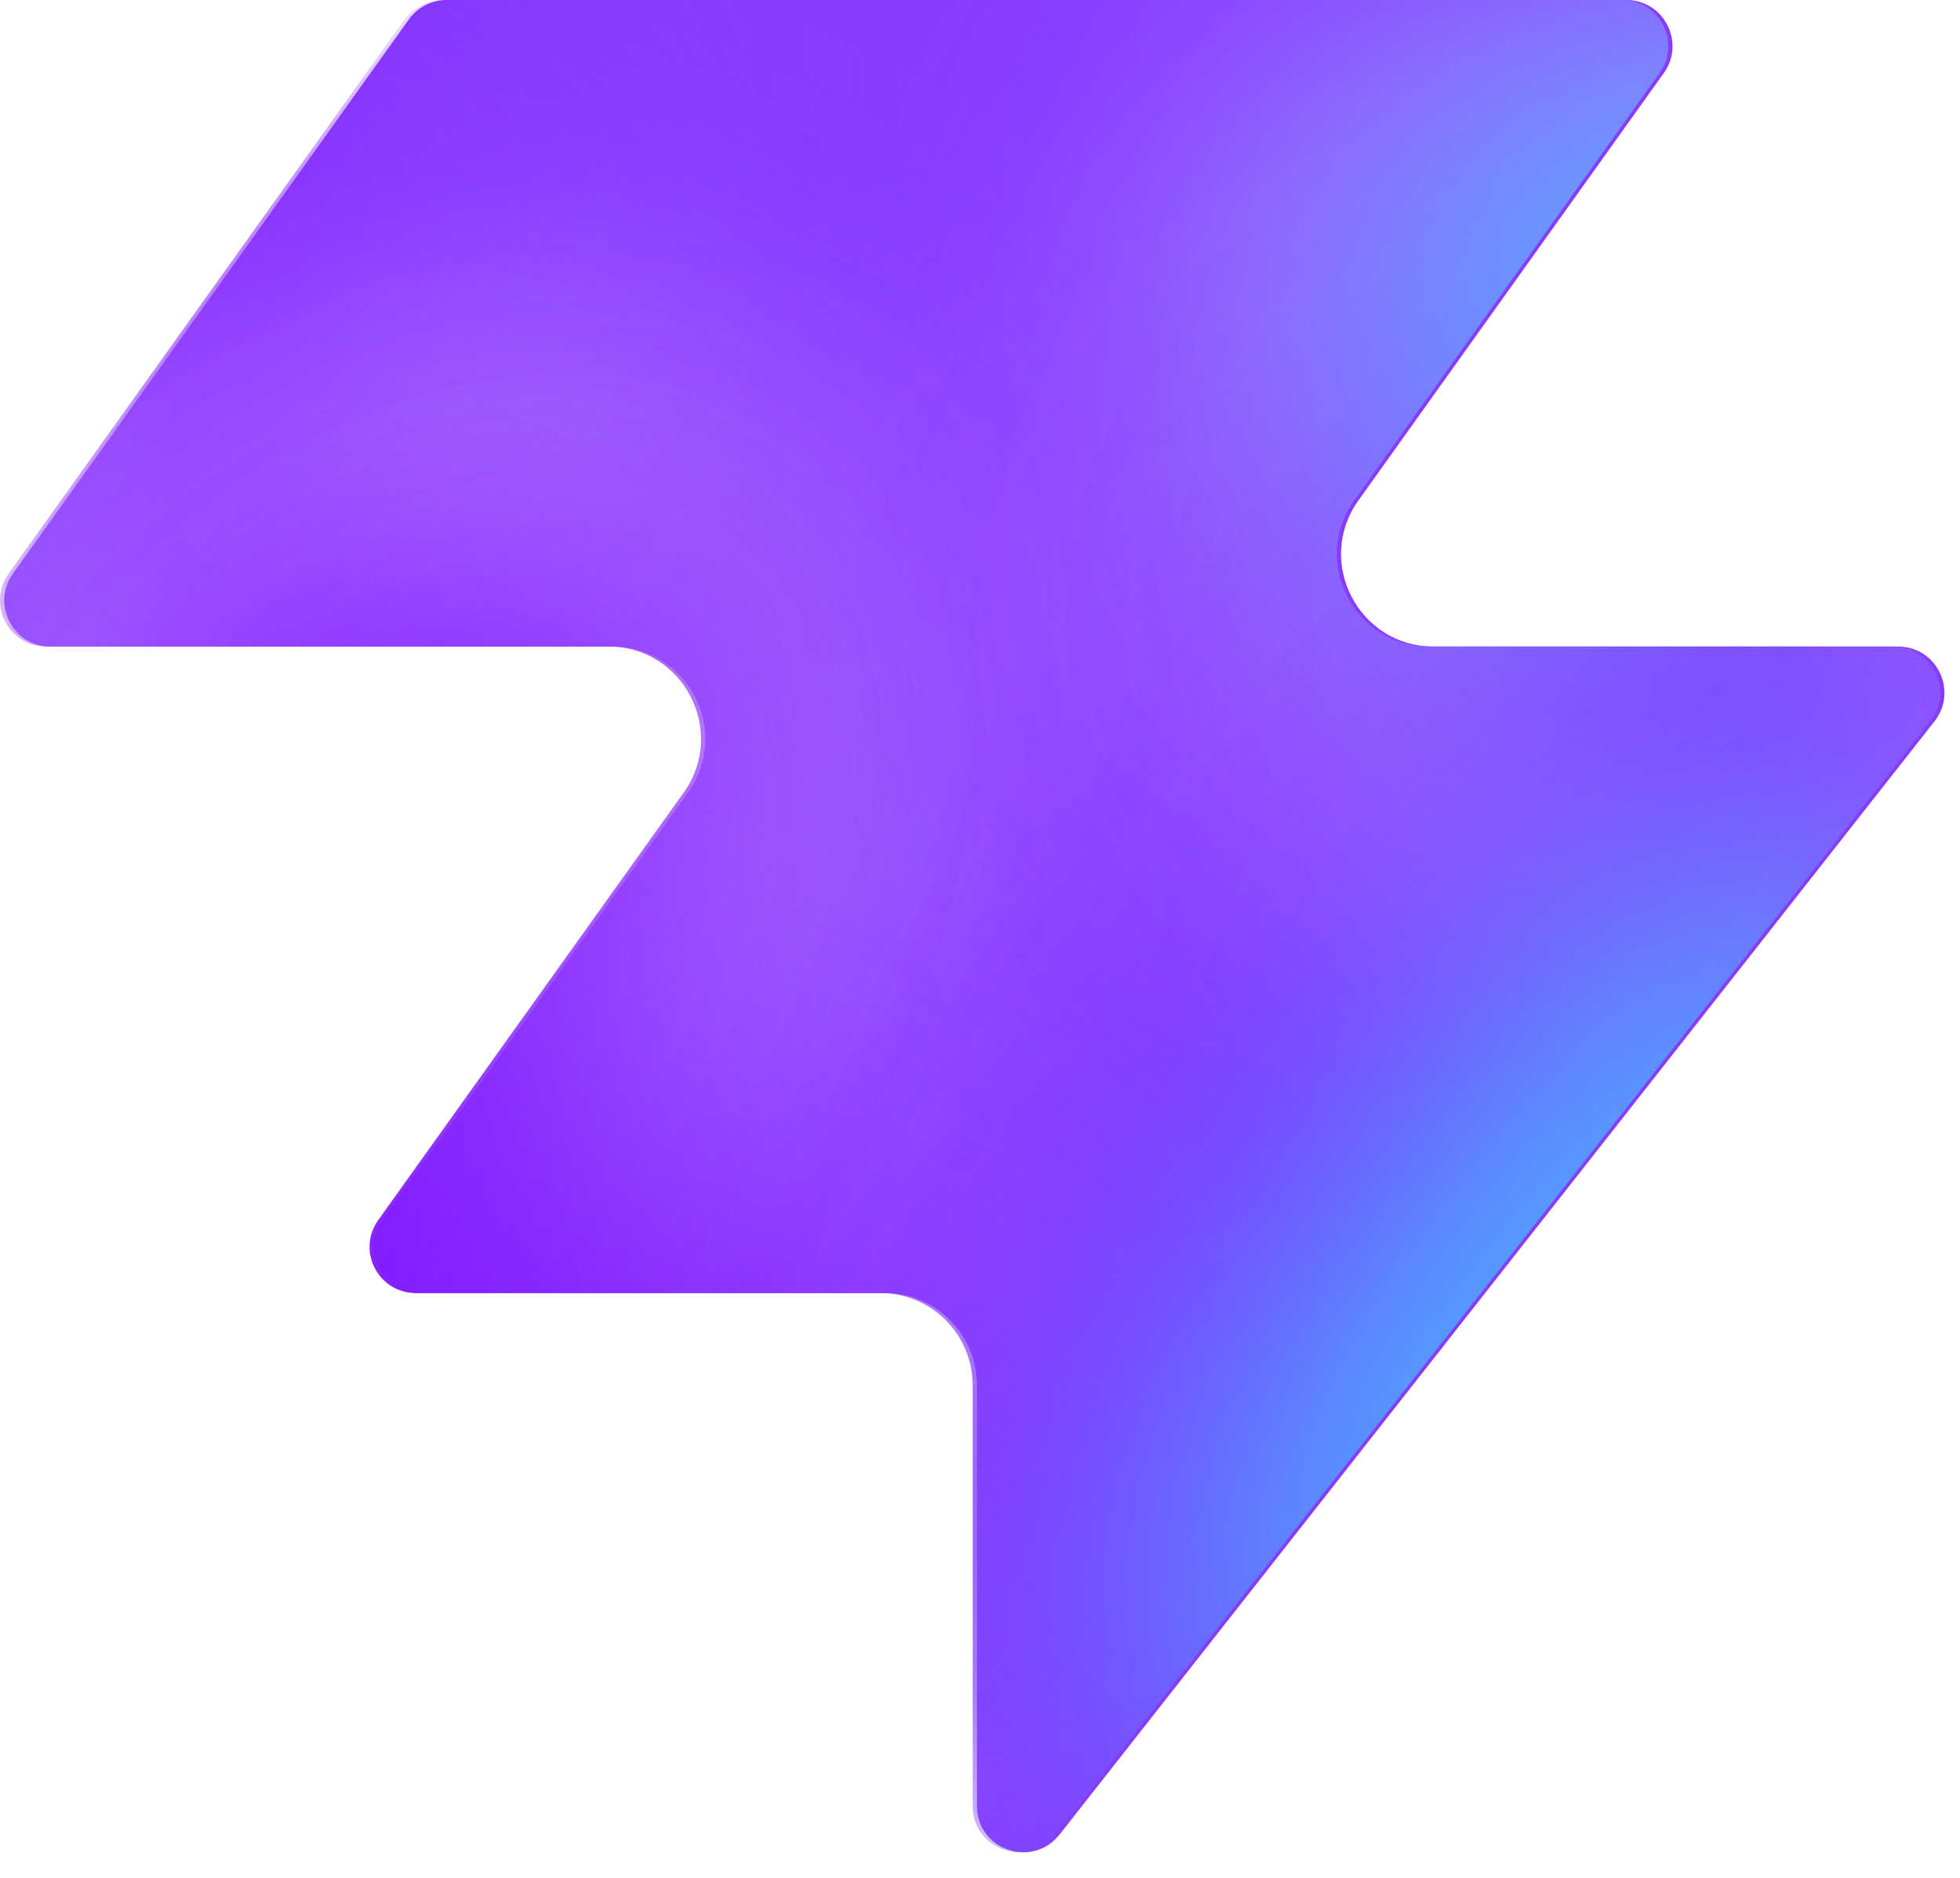
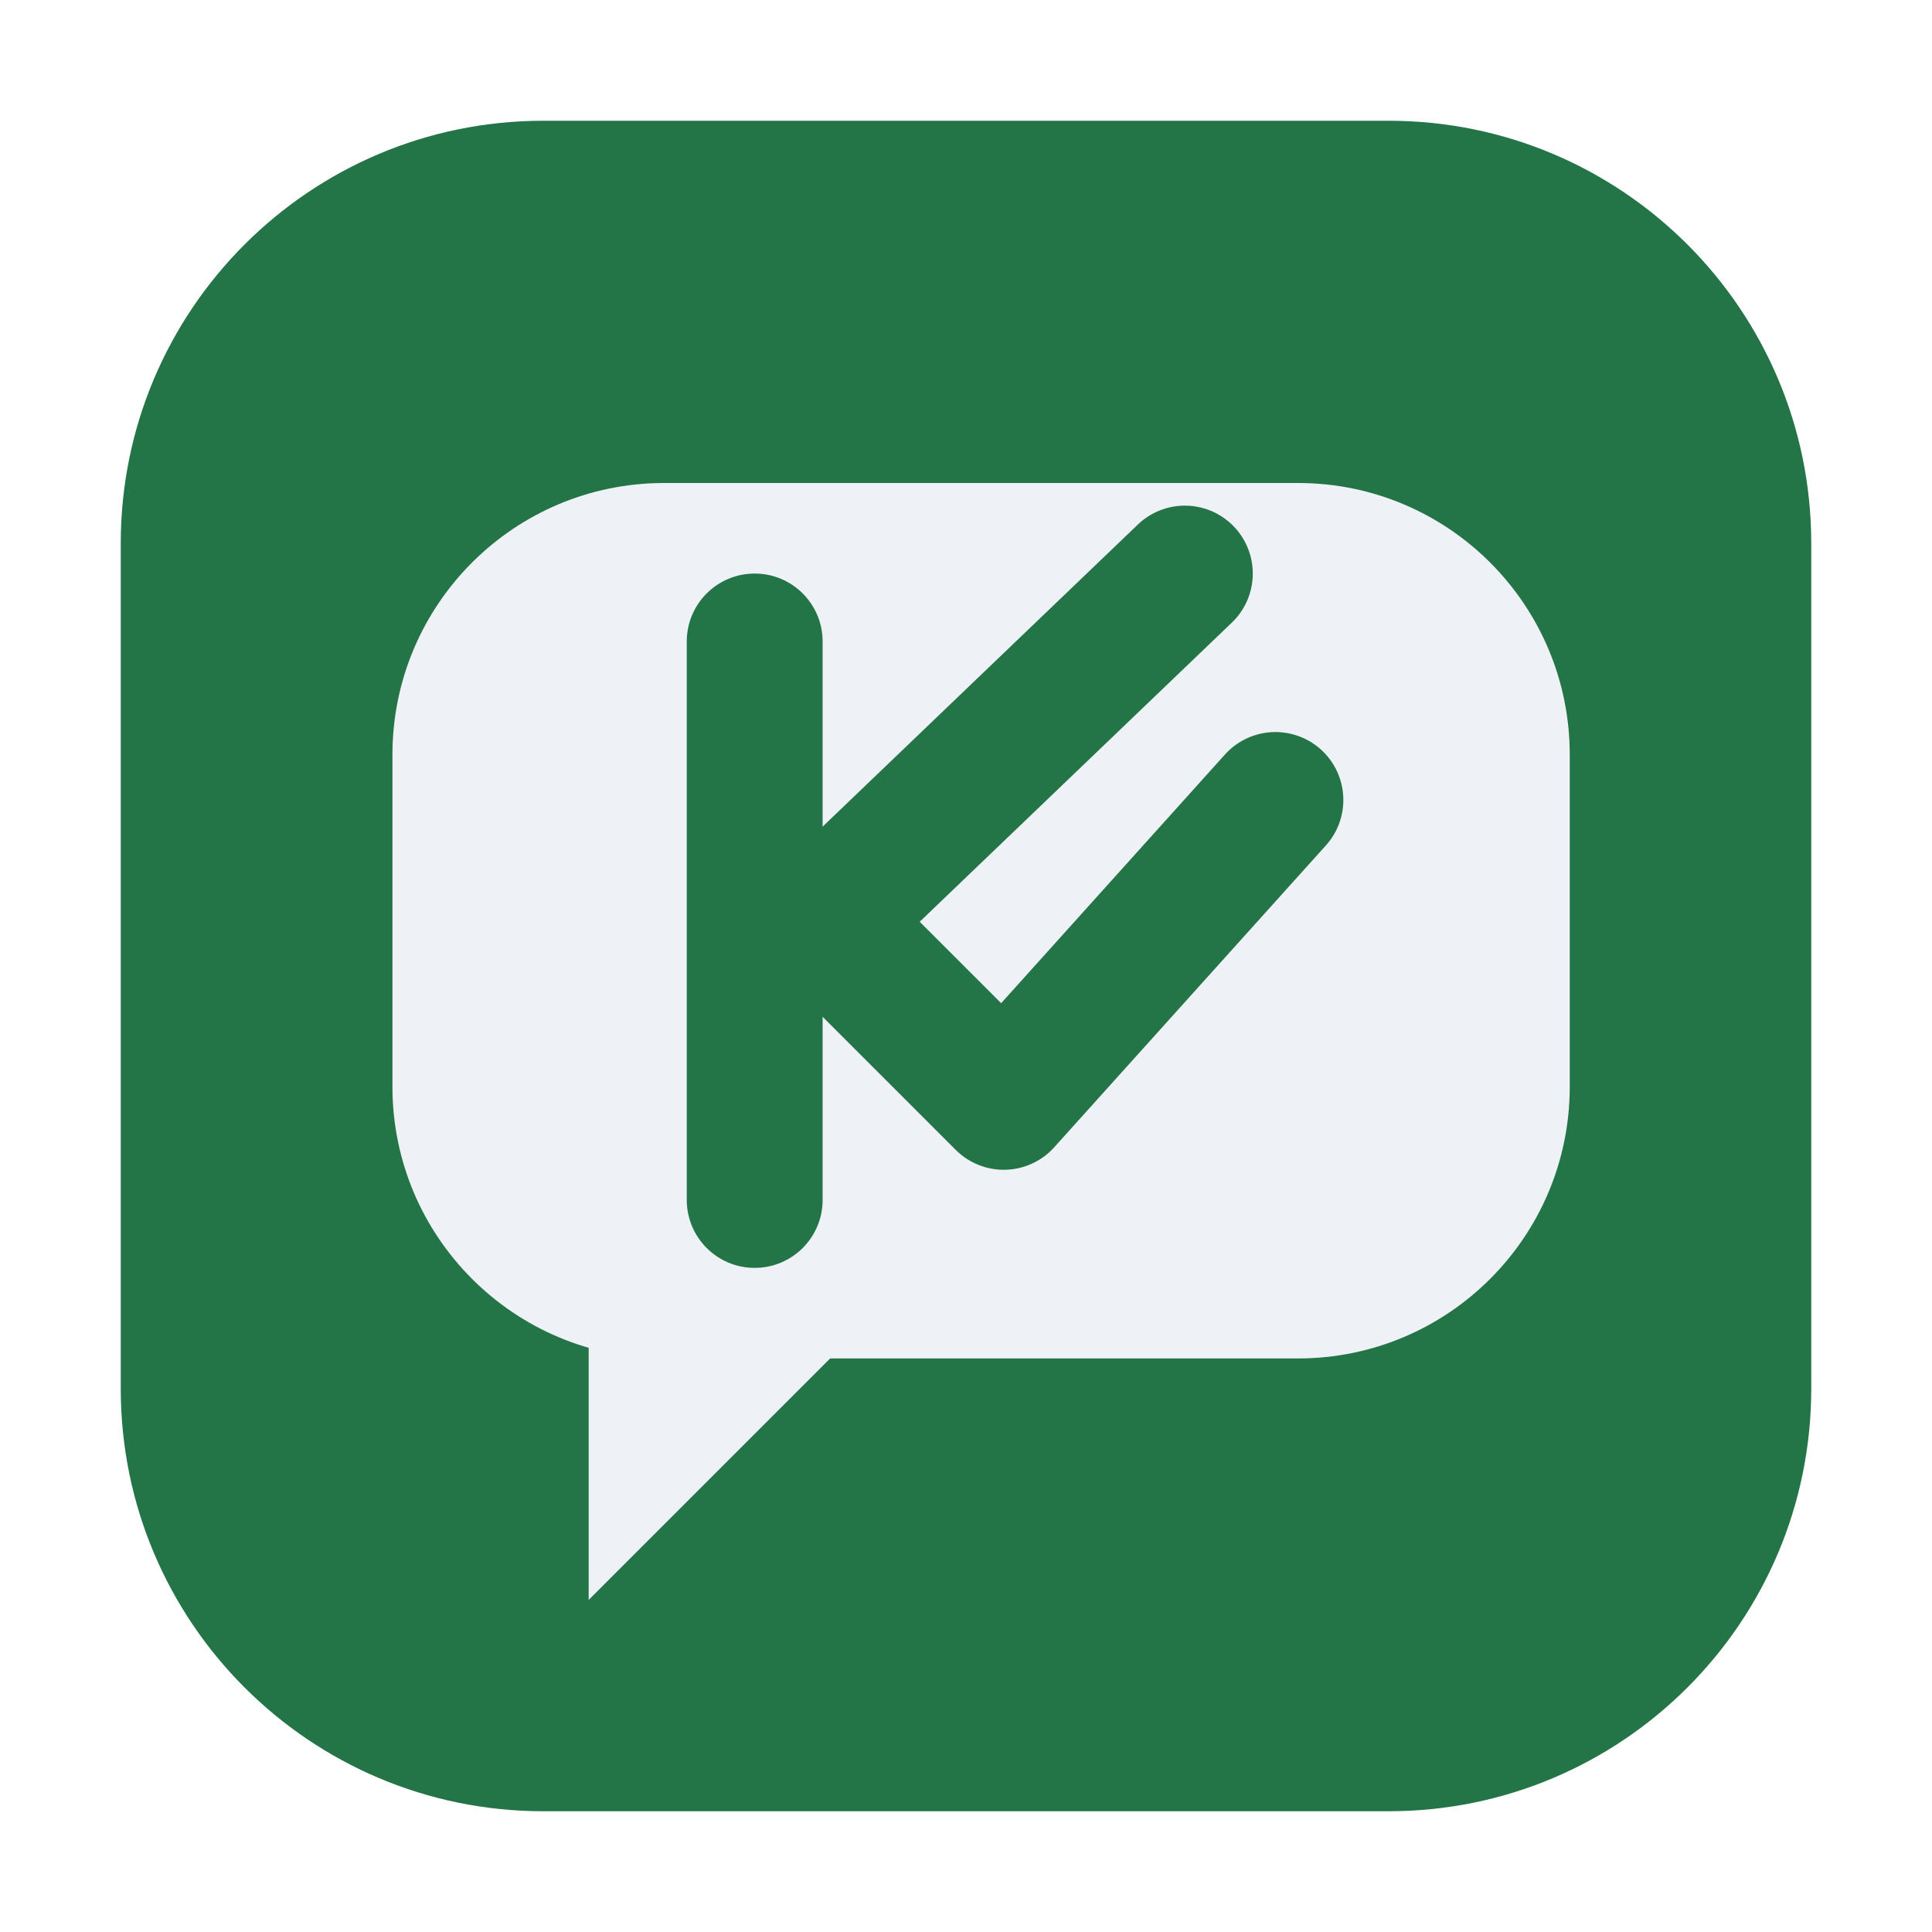
- <svg xmlns="http://www.w3.org/2000/svg" width="48" height="46" fill="none" viewBox="0 0 48 46">
-   <path fill="#863bff" d="M25.946 44.938c-.664.845-2.021.375-2.021-.698V33.937a2.26 2.26 0 0 0-2.262-2.262H10.287c-.92 0-1.456-1.04-.92-1.788l7.48-10.471c1.07-1.497 0-3.578-1.842-3.578H1.237c-.92 0-1.456-1.04-.92-1.788L10.013.474c.214-.297.556-.474.92-.474h28.894c.92 0 1.456 1.04.92 1.788l-7.48 10.471c-1.07 1.498 0 3.579 1.842 3.579h11.377c.943 0 1.473 1.088.89 1.83L25.947 44.94z" style="fill:#863bff;fill:color(display-p3 .525 .23 1);fill-opacity:1" />
-   <mask id="a" width="48" height="46" x="0" y="0" maskUnits="userSpaceOnUse" style="mask-type:alpha">
-     <path fill="#000" d="M25.842 44.938c-.664.844-2.021.375-2.021-.698V33.937a2.26 2.26 0 0 0-2.262-2.262H10.183c-.92 0-1.456-1.04-.92-1.788l7.48-10.471c1.07-1.498 0-3.579-1.842-3.579H1.133c-.92 0-1.456-1.04-.92-1.787L9.91.473c.214-.297.556-.474.92-.474h28.894c.92 0 1.456 1.04.92 1.788l-7.48 10.471c-1.07 1.498 0 3.578 1.842 3.578h11.377c.943 0 1.473 1.088.89 1.832L25.843 44.94z" style="fill:#000;fill-opacity:1" />
-   </mask>
-   <g mask="url(#a)">
-     <g filter="url(#b)">
-       <ellipse cx="5.508" cy="14.704" fill="#ede6ff" rx="5.508" ry="14.704" style="fill:#ede6ff;fill:color(display-p3 .927 .903 1);fill-opacity:1" transform="matrix(.00324 1 1 -.00324 -4.47 31.516)" />
-     </g>
-     <g filter="url(#c)">
-       <ellipse cx="10.399" cy="29.851" fill="#ede6ff" rx="10.399" ry="29.851" style="fill:#ede6ff;fill:color(display-p3 .927 .903 1);fill-opacity:1" transform="matrix(.00324 1 1 -.00324 -39.328 7.883)" />
-     </g>
-     <g filter="url(#d)">
-       <ellipse cx="5.508" cy="30.487" fill="#7e14ff" rx="5.508" ry="30.487" style="fill:#7e14ff;fill:color(display-p3 .492 .077 1);fill-opacity:1" transform="rotate(89.814 -25.913 -14.639)scale(1 -1)" />
-     </g>
-     <g filter="url(#e)">
-       <ellipse cx="5.508" cy="30.599" fill="#7e14ff" rx="5.508" ry="30.599" style="fill:#7e14ff;fill:color(display-p3 .492 .077 1);fill-opacity:1" transform="rotate(89.814 -32.644 -3.334)scale(1 -1)" />
-     </g>
-     <g filter="url(#f)">
-       <ellipse cx="5.508" cy="30.599" fill="#7e14ff" rx="5.508" ry="30.599" style="fill:#7e14ff;fill:color(display-p3 .492 .077 1);fill-opacity:1" transform="matrix(.00324 1 1 -.00324 -34.34 30.47)" />
-     </g>
-     <g filter="url(#g)">
-       <ellipse cx="14.072" cy="22.078" fill="#ede6ff" rx="14.072" ry="22.078" style="fill:#ede6ff;fill:color(display-p3 .927 .903 1);fill-opacity:1" transform="rotate(93.35 24.506 48.493)scale(-1 1)" />
-     </g>
-     <g filter="url(#h)">
-       <ellipse cx="3.47" cy="21.501" fill="#7e14ff" rx="3.47" ry="21.501" style="fill:#7e14ff;fill:color(display-p3 .492 .077 1);fill-opacity:1" transform="rotate(89.009 28.708 47.59)scale(-1 1)" />
-     </g>
-     <g filter="url(#i)">
-       <ellipse cx="3.47" cy="21.501" fill="#7e14ff" rx="3.47" ry="21.501" style="fill:#7e14ff;fill:color(display-p3 .492 .077 1);fill-opacity:1" transform="rotate(89.009 28.708 47.59)scale(-1 1)" />
-     </g>
-     <g filter="url(#j)">
-       <ellipse cx=".387" cy="8.972" fill="#7e14ff" rx="4.407" ry="29.108" style="fill:#7e14ff;fill:color(display-p3 .492 .077 1);fill-opacity:1" transform="rotate(39.51 .387 8.972)" />
-     </g>
-     <g filter="url(#k)">
-       <ellipse cx="47.523" cy="-6.092" fill="#7e14ff" rx="4.407" ry="29.108" style="fill:#7e14ff;fill:color(display-p3 .492 .077 1);fill-opacity:1" transform="rotate(37.892 47.523 -6.092)" />
-     </g>
-     <g filter="url(#l)">
-       <ellipse cx="41.412" cy="6.333" fill="#47bfff" rx="5.971" ry="9.665" style="fill:#47bfff;fill:color(display-p3 .28 .748 1);fill-opacity:1" transform="rotate(37.892 41.412 6.333)" />
-     </g>
-     <g filter="url(#m)">
-       <ellipse cx="-1.879" cy="38.332" fill="#7e14ff" rx="4.407" ry="29.108" style="fill:#7e14ff;fill:color(display-p3 .492 .077 1);fill-opacity:1" transform="rotate(37.892 -1.88 38.332)" />
-     </g>
-     <g filter="url(#n)">
-       <ellipse cx="-1.879" cy="38.332" fill="#7e14ff" rx="4.407" ry="29.108" style="fill:#7e14ff;fill:color(display-p3 .492 .077 1);fill-opacity:1" transform="rotate(37.892 -1.88 38.332)" />
-     </g>
-     <g filter="url(#o)">
-       <ellipse cx="35.651" cy="29.907" fill="#7e14ff" rx="4.407" ry="29.108" style="fill:#7e14ff;fill:color(display-p3 .492 .077 1);fill-opacity:1" transform="rotate(37.892 35.651 29.907)" />
-     </g>
-     <g filter="url(#p)">
-       <ellipse cx="38.418" cy="32.4" fill="#47bfff" rx="5.971" ry="15.297" style="fill:#47bfff;fill:color(display-p3 .28 .748 1);fill-opacity:1" transform="rotate(37.892 38.418 32.4)" />
+ <svg xmlns="http://www.w3.org/2000/svg" width="256" height="256" viewBox="0 0 256 256">
+   <rect x="16" y="16" width="224" height="224" rx="56" fill="#237446" />
+   <g transform="translate(2,8)">
+     <rect x="50" y="56" width="156" height="116" rx="36" fill="#eef1f6" />
+     <path d="M76 162 L76 204 L116 164 Z" fill="#eef1f6" />
+     <g transform="translate(-11,-12)">
+       <rect x="100" y="80" width="18" height="92" rx="9" fill="#237446" />
+       <path d="M118 126 L166 80" fill="none" stroke="#237446" stroke-width="18" stroke-linecap="round" />
+       <path d="M118 126 L142 150 L178 110" fill="none" stroke="#237446" stroke-width="18" stroke-linecap="round" stroke-linejoin="round" />
    </g>
  </g>
-   <defs>
-     <filter id="b" width="60.045" height="41.654" x="-19.77" y="16.149" color-interpolation-filters="sRGB" filterUnits="userSpaceOnUse">
-       <feFlood flood-opacity="0" result="BackgroundImageFix" />
-       <feBlend in="SourceGraphic" in2="BackgroundImageFix" result="shape" />
-       <feGaussianBlur result="effect1_foregroundBlur_2002_17158" stdDeviation="7.659" />
-     </filter>
-     <filter id="c" width="90.34" height="51.437" x="-54.613" y="-7.533" color-interpolation-filters="sRGB" filterUnits="userSpaceOnUse">
-       <feFlood flood-opacity="0" result="BackgroundImageFix" />
-       <feBlend in="SourceGraphic" in2="BackgroundImageFix" result="shape" />
-       <feGaussianBlur result="effect1_foregroundBlur_2002_17158" stdDeviation="7.659" />
-     </filter>
-     <filter id="d" width="79.355" height="29.4" x="-49.64" y="2.03" color-interpolation-filters="sRGB" filterUnits="userSpaceOnUse">
-       <feFlood flood-opacity="0" result="BackgroundImageFix" />
-       <feBlend in="SourceGraphic" in2="BackgroundImageFix" result="shape" />
-       <feGaussianBlur result="effect1_foregroundBlur_2002_17158" stdDeviation="4.596" />
-     </filter>
-     <filter id="e" width="79.579" height="29.4" x="-45.045" y="20.029" color-interpolation-filters="sRGB" filterUnits="userSpaceOnUse">
-       <feFlood flood-opacity="0" result="BackgroundImageFix" />
-       <feBlend in="SourceGraphic" in2="BackgroundImageFix" result="shape" />
-       <feGaussianBlur result="effect1_foregroundBlur_2002_17158" stdDeviation="4.596" />
-     </filter>
-     <filter id="f" width="79.579" height="29.4" x="-43.513" y="21.178" color-interpolation-filters="sRGB" filterUnits="userSpaceOnUse">
-       <feFlood flood-opacity="0" result="BackgroundImageFix" />
-       <feBlend in="SourceGraphic" in2="BackgroundImageFix" result="shape" />
-       <feGaussianBlur result="effect1_foregroundBlur_2002_17158" stdDeviation="4.596" />
-     </filter>
-     <filter id="g" width="74.749" height="58.852" x="15.756" y="-17.901" color-interpolation-filters="sRGB" filterUnits="userSpaceOnUse">
-       <feFlood flood-opacity="0" result="BackgroundImageFix" />
-       <feBlend in="SourceGraphic" in2="BackgroundImageFix" result="shape" />
-       <feGaussianBlur result="effect1_foregroundBlur_2002_17158" stdDeviation="7.659" />
-     </filter>
-     <filter id="h" width="61.377" height="25.362" x="23.548" y="2.284" color-interpolation-filters="sRGB" filterUnits="userSpaceOnUse">
-       <feFlood flood-opacity="0" result="BackgroundImageFix" />
-       <feBlend in="SourceGraphic" in2="BackgroundImageFix" result="shape" />
-       <feGaussianBlur result="effect1_foregroundBlur_2002_17158" stdDeviation="4.596" />
-     </filter>
-     <filter id="i" width="61.377" height="25.362" x="23.548" y="2.284" color-interpolation-filters="sRGB" filterUnits="userSpaceOnUse">
-       <feFlood flood-opacity="0" result="BackgroundImageFix" />
-       <feBlend in="SourceGraphic" in2="BackgroundImageFix" result="shape" />
-       <feGaussianBlur result="effect1_foregroundBlur_2002_17158" stdDeviation="4.596" />
-     </filter>
-     <filter id="j" width="56.045" height="63.649" x="-27.636" y="-22.853" color-interpolation-filters="sRGB" filterUnits="userSpaceOnUse">
-       <feFlood flood-opacity="0" result="BackgroundImageFix" />
-       <feBlend in="SourceGraphic" in2="BackgroundImageFix" result="shape" />
-       <feGaussianBlur result="effect1_foregroundBlur_2002_17158" stdDeviation="4.596" />
-     </filter>
-     <filter id="k" width="54.814" height="64.646" x="20.116" y="-38.415" color-interpolation-filters="sRGB" filterUnits="userSpaceOnUse">
-       <feFlood flood-opacity="0" result="BackgroundImageFix" />
-       <feBlend in="SourceGraphic" in2="BackgroundImageFix" result="shape" />
-       <feGaussianBlur result="effect1_foregroundBlur_2002_17158" stdDeviation="4.596" />
-     </filter>
-     <filter id="l" width="33.541" height="35.313" x="24.641" y="-11.323" color-interpolation-filters="sRGB" filterUnits="userSpaceOnUse">
-       <feFlood flood-opacity="0" result="BackgroundImageFix" />
-       <feBlend in="SourceGraphic" in2="BackgroundImageFix" result="shape" />
-       <feGaussianBlur result="effect1_foregroundBlur_2002_17158" stdDeviation="4.596" />
-     </filter>
-     <filter id="m" width="54.814" height="64.646" x="-29.286" y="6.009" color-interpolation-filters="sRGB" filterUnits="userSpaceOnUse">
-       <feFlood flood-opacity="0" result="BackgroundImageFix" />
-       <feBlend in="SourceGraphic" in2="BackgroundImageFix" result="shape" />
-       <feGaussianBlur result="effect1_foregroundBlur_2002_17158" stdDeviation="4.596" />
-     </filter>
-     <filter id="n" width="54.814" height="64.646" x="-29.286" y="6.009" color-interpolation-filters="sRGB" filterUnits="userSpaceOnUse">
-       <feFlood flood-opacity="0" result="BackgroundImageFix" />
-       <feBlend in="SourceGraphic" in2="BackgroundImageFix" result="shape" />
-       <feGaussianBlur result="effect1_foregroundBlur_2002_17158" stdDeviation="4.596" />
-     </filter>
-     <filter id="o" width="54.814" height="64.646" x="8.244" y="-2.416" color-interpolation-filters="sRGB" filterUnits="userSpaceOnUse">
-       <feFlood flood-opacity="0" result="BackgroundImageFix" />
-       <feBlend in="SourceGraphic" in2="BackgroundImageFix" result="shape" />
-       <feGaussianBlur result="effect1_foregroundBlur_2002_17158" stdDeviation="4.596" />
-     </filter>
-     <filter id="p" width="39.409" height="43.623" x="18.713" y="10.588" color-interpolation-filters="sRGB" filterUnits="userSpaceOnUse">
-       <feFlood flood-opacity="0" result="BackgroundImageFix" />
-       <feBlend in="SourceGraphic" in2="BackgroundImageFix" result="shape" />
-       <feGaussianBlur result="effect1_foregroundBlur_2002_17158" stdDeviation="4.596" />
-     </filter>
-   </defs>
</svg>
